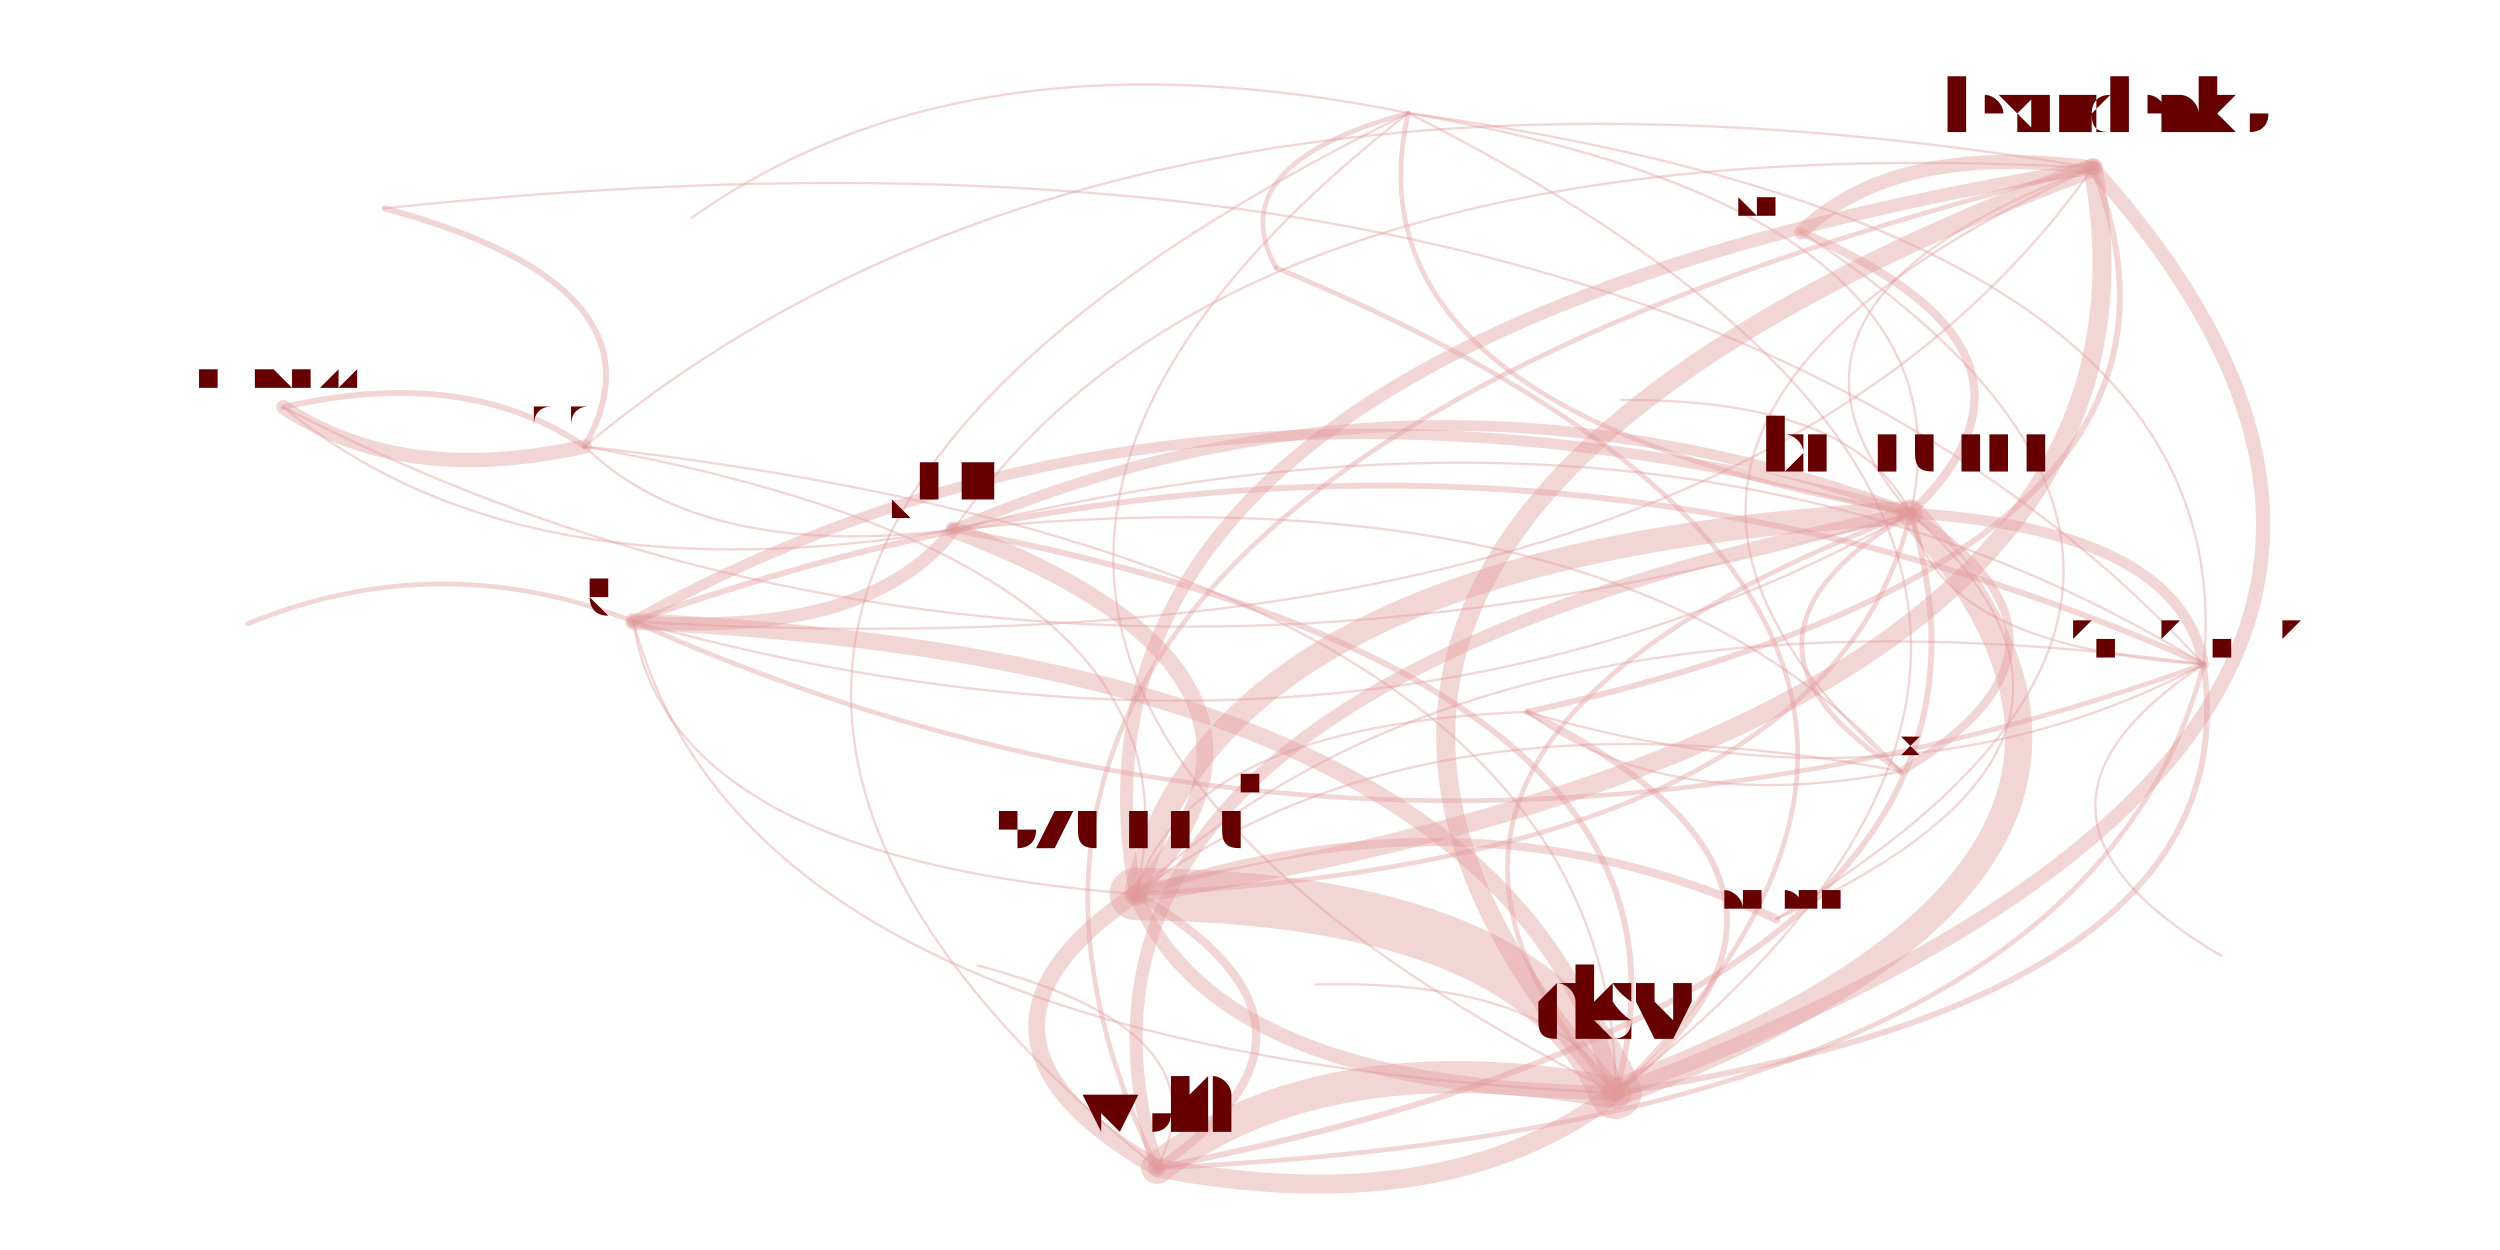
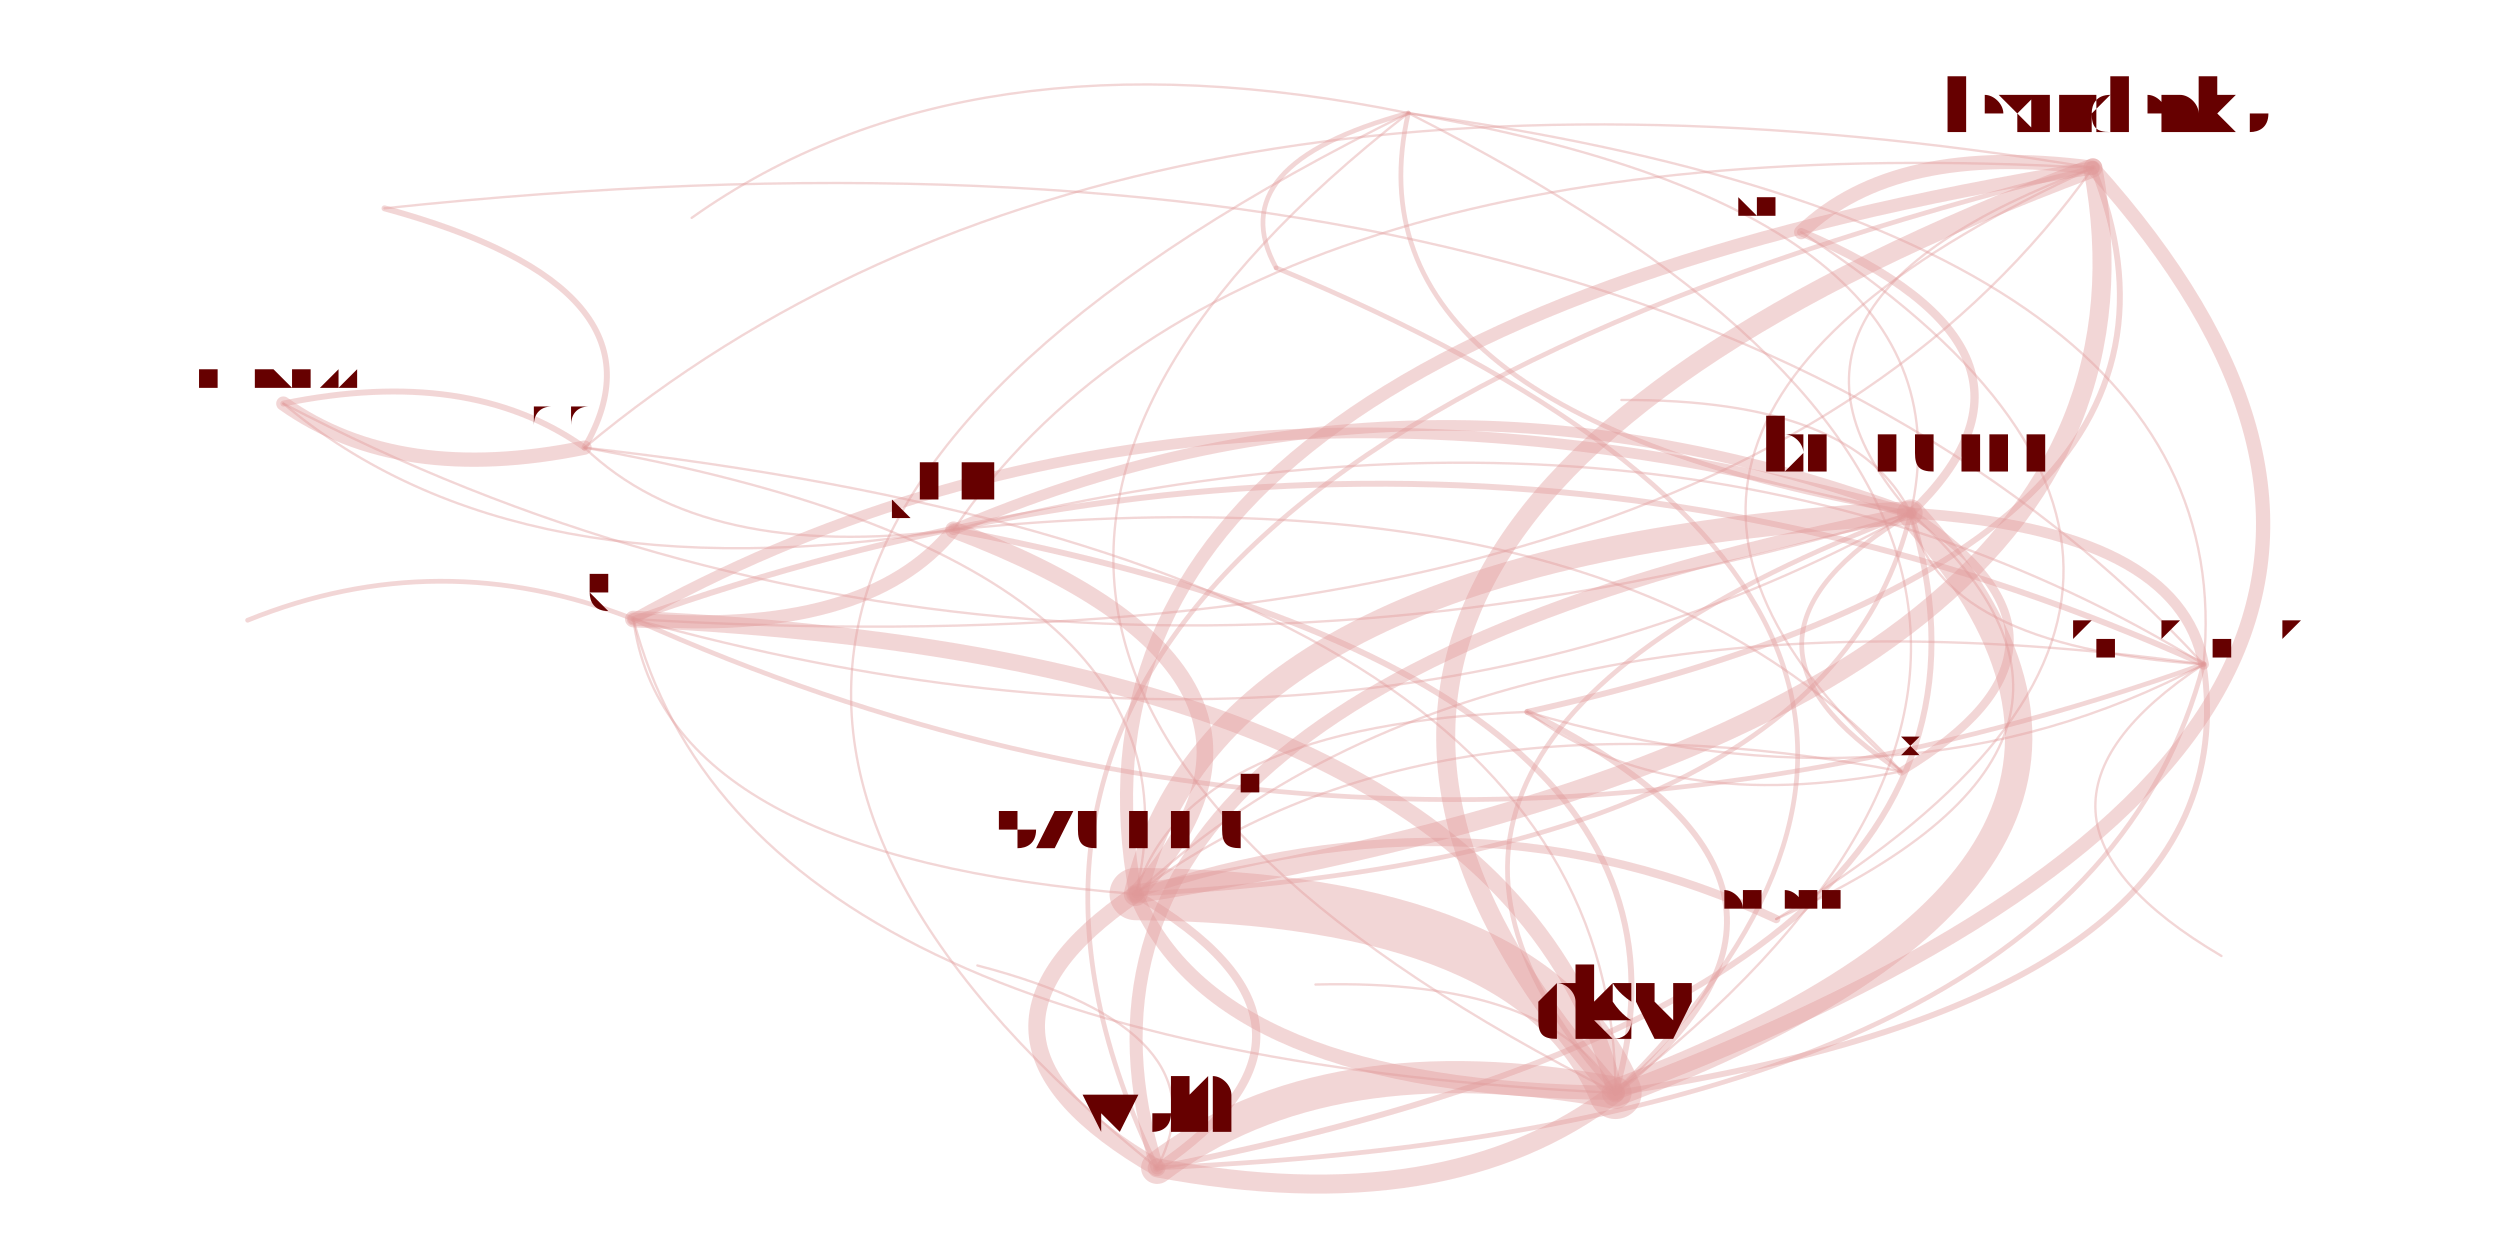
<svg xmlns="http://www.w3.org/2000/svg" width="4000" height="2000" viewBox="-0.025 -0.025 2.05 1.05">
  <style>
    path {
      fill: none;
      stroke-linecap: round;
      stroke-opacity: 0.4;
    }

    text {
      text-anchor: middle;
      alignment-baseline: hanging;
    }
  </style>
  <g opacity="0.4">
    <path d="M1.708 0.116 Q0.817 0.260 0.904 0.726" stroke="hsl(0.0,100%,35%)" stroke-width="0.011" />
    <path d="M1.708 0.116 Q1.400 0.230 1.555 0.406" stroke="hsl(0.0,100%,35%)" stroke-width="0.002" />
    <path d="M1.708 0.116 Q0.642 0.379 0.922 0.956" stroke="hsl(0.0,100%,35%)" stroke-width="0.004" />
    <path d="M1.708 0.116 Q0.886 0.424 1.307 0.893" stroke="hsl(0.0,100%,35%)" stroke-width="0.016" />
    <path d="M1.708 0.116 Q0.986 0.076 0.751 0.420" stroke="hsl(0.0,100%,35%)" stroke-width="0.002" />
    <path d="M1.708 0.116 Q1.542 0.094 1.463 0.170" stroke="hsl(0.0,100%,35%)" stroke-width="0.012" />
    <path d="M1.708 0.116 Q1.221 0.337 1.547 0.623" stroke="hsl(0.0,100%,35%)" stroke-width="0.002" />
-     <path d="M1.708 0.116 Q0.888 -0.021 0.441 0.350" stroke="hsl(0.0,100%,35%)" stroke-width="0.002" />
+     <path d="M1.708 0.116 Q0.886 -0.020 0.441 0.351" stroke="hsl(0.0,100%,35%)" stroke-width="0.002" />
    <path d="M0.904 0.726 Q1.073 0.542 0.751 0.420" stroke="hsl(0.0,100%,35%)" stroke-width="0.014" />
    <path d="M0.904 0.726 Q1.795 0.582 1.708 0.116" stroke="hsl(0.0,100%,35%)" stroke-width="0.016" />
    <path d="M0.904 0.726 Q1.486 0.696 1.555 0.406" stroke="hsl(0.0,100%,35%)" stroke-width="0.004" />
    <path d="M0.904 0.726 Q0.972 0.890 1.307 0.893" stroke="hsl(0.0,100%,35%)" stroke-width="0.012" />
    <path d="M0.904 0.726 Q0.729 0.845 0.922 0.956" stroke="hsl(0.0,100%,35%)" stroke-width="0.014" />
-     <path d="M0.904 0.726 Q0.974 0.446 0.441 0.350" stroke="hsl(0.0,100%,35%)" stroke-width="0.002" />
+     <path d="M0.904 0.726 Q0.973 0.446 0.441 0.351" stroke="hsl(0.0,100%,35%)" stroke-width="0.002" />
    <path d="M1.555 0.406 Q0.972 0.436 0.904 0.726" stroke="hsl(0.0,100%,35%)" stroke-width="0.02" />
    <path d="M1.555 0.406 Q1.141 0.252 0.751 0.420" stroke="hsl(0.0,100%,35%)" stroke-width="0.009" />
    <path d="M1.555 0.406 Q0.797 0.554 0.922 0.956" stroke="hsl(0.0,100%,35%)" stroke-width="0.011" />
    <path d="M1.555 0.406 Q1.508 0.310 1.312 0.311" stroke="hsl(0.0,100%,35%)" stroke-width="0.002" />
    <path d="M1.555 0.406 Q1.613 0.153 1.133 0.070" stroke="hsl(0.0,100%,35%)" stroke-width="0.002" />
    <path d="M1.555 0.406 Q1.697 0.270 1.463 0.170" stroke="hsl(0.0,100%,35%)" stroke-width="0.007" />
-     <path d="M1.555 0.406 Q0.945 0.237 0.482 0.497" stroke="hsl(0.0,100%,35%)" stroke-width="0.009" />
+     <path d="M1.555 0.406 Q0.947 0.236 0.482 0.495" stroke="hsl(0.0,100%,35%)" stroke-width="0.009" />
    <path d="M1.555 0.406 Q1.376 0.513 1.547 0.623" stroke="hsl(0.0,100%,35%)" stroke-width="0.004" />
    <path d="M1.555 0.406 Q1.041 0.600 1.307 0.893" stroke="hsl(0.0,100%,35%)" stroke-width="0.004" />
    <path d="M1.555 0.406 Q1.576 0.518 1.801 0.533" stroke="hsl(0.0,100%,35%)" stroke-width="0.002" />
    <path d="M0.922 0.956 Q1.679 0.808 1.555 0.406" stroke="hsl(0.0,100%,35%)" stroke-width="0.005" />
    <path d="M0.922 0.956 Q1.165 1.002 1.307 0.893" stroke="hsl(0.0,100%,35%)" stroke-width="0.016" />
    <path d="M0.922 0.956 Q1.700 0.921 1.801 0.533" stroke="hsl(0.0,100%,35%)" stroke-width="0.004" />
    <path d="M0.922 0.956 Q0.982 0.841 0.771 0.786" stroke="hsl(0.0,100%,35%)" stroke-width="0.002" />
    <path d="M0.922 0.956 Q1.097 0.838 0.904 0.726" stroke="hsl(0.0,100%,35%)" stroke-width="0.007" />
-     <path d="M1.307 0.893 Q1.211 0.530 0.482 0.497" stroke="hsl(0.0,100%,35%)" stroke-width="0.014" />
+     <path d="M1.307 0.893 Q1.213 0.529 0.482 0.495" stroke="hsl(0.0,100%,35%)" stroke-width="0.014" />
    <path d="M1.307 0.893 Q1.064 0.848 0.922 0.956" stroke="hsl(0.0,100%,35%)" stroke-width="0.027" />
    <path d="M1.307 0.893 Q1.821 0.699 1.555 0.406" stroke="hsl(0.0,100%,35%)" stroke-width="0.023" />
    <path d="M1.307 0.893 Q1.842 0.812 1.801 0.533" stroke="hsl(0.0,100%,35%)" stroke-width="0.005" />
    <path d="M1.307 0.893 Q1.408 0.545 0.751 0.420" stroke="hsl(0.0,100%,35%)" stroke-width="0.005" />
-     <path d="M1.307 0.893 Q1.309 0.448 0.441 0.350" stroke="hsl(0.0,100%,35%)" stroke-width="0.002" />
+     <path d="M1.307 0.893 Q1.308 0.449 0.441 0.351" stroke="hsl(0.0,100%,35%)" stroke-width="0.002" />
    <path d="M1.307 0.893 Q2.130 0.585 1.708 0.116" stroke="hsl(0.0,100%,35%)" stroke-width="0.012" />
    <path d="M1.307 0.893 Q1.239 0.729 0.904 0.726" stroke="hsl(0.0,100%,35%)" stroke-width="0.044" />
    <path d="M1.307 0.893 Q1.254 0.797 1.055 0.802" stroke="hsl(0.0,100%,35%)" stroke-width="0.002" />
    <path d="M1.307 0.893 Q1.719 0.489 1.022 0.200" stroke="hsl(0.0,100%,35%)" stroke-width="0.004" />
    <path d="M1.307 0.893 Q1.526 0.718 1.233 0.573" stroke="hsl(0.0,100%,35%)" stroke-width="0.005" />
    <path d="M1.307 0.893 Q1.879 0.447 1.133 0.070" stroke="hsl(0.0,100%,35%)" stroke-width="0.002" />
    <path d="M1.547 0.623 Q1.725 0.516 1.555 0.406" stroke="hsl(0.0,100%,35%)" stroke-width="0.007" />
    <path d="M1.547 0.623 Q1.143 0.546 0.904 0.726" stroke="hsl(0.0,100%,35%)" stroke-width="0.002" />
    <path d="M1.547 0.623 Q1.312 0.362 0.751 0.420" stroke="hsl(0.0,100%,35%)" stroke-width="0.002" />
-     <path d="M0.441 0.350 Q0.341 0.282 0.188 0.317" stroke="hsl(0.0,100%,35%)" stroke-width="0.005" />
-     <path d="M0.441 0.350 Q0.517 0.216 0.273 0.150" stroke="hsl(0.0,100%,35%)" stroke-width="0.005" />
-     <path d="M0.441 0.350 Q0.540 0.446 0.751 0.420" stroke="hsl(0.0,100%,35%)" stroke-width="0.002" />
-     <path d="M0.188 0.317 Q0.288 0.384 0.441 0.350" stroke="hsl(0.0,100%,35%)" stroke-width="0.012" />
-     <path d="M0.188 0.317 Q0.800 0.634 1.555 0.406" stroke="hsl(0.0,100%,35%)" stroke-width="0.002" />
-     <path d="M0.188 0.317 Q0.387 0.481 0.751 0.420" stroke="hsl(0.0,100%,35%)" stroke-width="0.002" />
+     <path d="M0.441 0.351 Q0.344 0.282 0.188 0.314" stroke="hsl(0.0,100%,35%)" stroke-width="0.005" />
+     <path d="M0.441 0.351 Q0.519 0.217 0.273 0.150" stroke="hsl(0.0,100%,35%)" stroke-width="0.005" />
+     <path d="M0.441 0.351 Q0.541 0.447 0.751 0.420" stroke="hsl(0.0,100%,35%)" stroke-width="0.002" />
+     <path d="M0.188 0.314 Q0.285 0.383 0.441 0.351" stroke="hsl(0.0,100%,35%)" stroke-width="0.012" />
+     <path d="M0.188 0.314 Q0.798 0.633 1.555 0.406" stroke="hsl(0.0,100%,35%)" stroke-width="0.002" />
+     <path d="M0.188 0.314 Q0.385 0.479 0.751 0.420" stroke="hsl(0.0,100%,35%)" stroke-width="0.002" />
    <path d="M1.133 0.070 Q1.075 0.322 1.555 0.406" stroke="hsl(0.0,100%,35%)" stroke-width="0.004" />
    <path d="M1.133 0.070 Q0.974 0.113 1.022 0.200" stroke="hsl(0.0,100%,35%)" stroke-width="0.004" />
    <path d="M1.133 0.070 Q0.762 -0.006 0.531 0.158" stroke="hsl(0.0,100%,35%)" stroke-width="0.002" />
    <path d="M1.133 0.070 Q0.318 0.471 0.922 0.956" stroke="hsl(0.0,100%,35%)" stroke-width="0.002" />
    <path d="M1.133 0.070 Q0.562 0.516 1.307 0.893" stroke="hsl(0.0,100%,35%)" stroke-width="0.002" />
-     <path d="M0.482 0.497 Q0.578 0.860 1.307 0.893" stroke="hsl(0.0,100%,35%)" stroke-width="0.002" />
-     <path d="M0.482 0.497 Q0.510 0.696 0.904 0.726" stroke="hsl(0.0,100%,35%)" stroke-width="0.002" />
-     <path d="M0.482 0.497 Q0.679 0.512 0.751 0.420" stroke="hsl(0.0,100%,35%)" stroke-width="0.011" />
-     <path d="M0.482 0.497 Q1.401 0.552 1.708 0.116" stroke="hsl(0.0,100%,35%)" stroke-width="0.002" />
-     <path d="M0.482 0.497 Q1.092 0.666 1.555 0.406" stroke="hsl(0.0,100%,35%)" stroke-width="0.002" />
-     <path d="M0.482 0.497 Q1.113 0.779 1.801 0.533" stroke="hsl(0.0,100%,35%)" stroke-width="0.004" />
-     <path d="M0.482 0.497 Q0.319 0.433 0.158 0.499" stroke="hsl(0.0,100%,35%)" stroke-width="0.004" />
+     <path d="M0.482 0.495 Q0.576 0.859 1.307 0.893" stroke="hsl(0.0,100%,35%)" stroke-width="0.002" />
+     <path d="M0.482 0.495 Q0.508 0.695 0.904 0.726" stroke="hsl(0.0,100%,35%)" stroke-width="0.002" />
+     <path d="M0.482 0.495 Q0.677 0.511 0.751 0.420" stroke="hsl(0.0,100%,35%)" stroke-width="0.011" />
+     <path d="M0.482 0.495 Q1.399 0.551 1.708 0.116" stroke="hsl(0.0,100%,35%)" stroke-width="0.002" />
+     <path d="M0.482 0.495 Q1.090 0.665 1.555 0.406" stroke="hsl(0.0,100%,35%)" stroke-width="0.002" />
+     <path d="M0.482 0.495 Q1.111 0.778 1.801 0.533" stroke="hsl(0.0,100%,35%)" stroke-width="0.004" />
+     <path d="M0.482 0.495 Q0.319 0.431 0.158 0.496" stroke="hsl(0.0,100%,35%)" stroke-width="0.004" />
    <path d="M1.801 0.533 Q1.780 0.420 1.555 0.406" stroke="hsl(0.0,100%,35%)" stroke-width="0.009" />
    <path d="M1.801 0.533 Q1.366 0.266 0.751 0.420" stroke="hsl(0.0,100%,35%)" stroke-width="0.002" />
    <path d="M1.801 0.533 Q1.837 0.168 1.133 0.070" stroke="hsl(0.0,100%,35%)" stroke-width="0.002" />
-     <path d="M1.801 0.533 Q1.170 0.252 0.482 0.497" stroke="hsl(0.0,100%,35%)" stroke-width="0.005" />
+     <path d="M1.801 0.533 Q1.171 0.250 0.482 0.495" stroke="hsl(0.0,100%,35%)" stroke-width="0.005" />
    <path d="M1.801 0.533 Q1.344 0.036 0.273 0.150" stroke="hsl(0.0,100%,35%)" stroke-width="0.002" />
    <path d="M1.801 0.533 Q1.612 0.658 1.816 0.778" stroke="hsl(0.0,100%,35%)" stroke-width="0.002" />
    <path d="M1.801 0.533 Q1.197 0.450 0.904 0.726" stroke="hsl(0.0,100%,35%)" stroke-width="0.002" />
    <path d="M1.233 0.573 Q1.837 0.439 1.708 0.116" stroke="hsl(0.0,100%,35%)" stroke-width="0.005" />
    <path d="M1.233 0.573 Q1.350 0.661 1.547 0.623" stroke="hsl(0.0,100%,35%)" stroke-width="0.002" />
    <path d="M1.233 0.573 Q0.946 0.584 0.904 0.726" stroke="hsl(0.0,100%,35%)" stroke-width="0.002" />
    <path d="M1.233 0.573 Q1.549 0.667 1.801 0.533" stroke="hsl(0.0,100%,35%)" stroke-width="0.002" />
    <path d="M1.442 0.747 Q1.189 0.629 0.904 0.726" stroke="hsl(0.0,100%,35%)" stroke-width="0.007" />
    <path d="M1.442 0.747 Q1.772 0.599 1.555 0.406" stroke="hsl(0.0,100%,35%)" stroke-width="0.002" />
    <path d="M1.442 0.747 Q1.914 0.463 1.463 0.170" stroke="hsl(0.0,100%,35%)" stroke-width="0.002" />
  </g>
  <text x="1.708" y="0.086" font-size="0.06" fill="hsl(0.0,100%,20%)">alexrudenko</text>
  <text x="0.904" y="0.686" font-size="0.081" fill="hsl(0.0,100%,20%)">szuend</text>
  <text x="1.555" y="0.369" font-size="0.073" fill="hsl(0.0,100%,20%)">bmeurer</text>
  <text x="0.922" y="0.926" font-size="0.061" fill="hsl(0.0,100%,20%)">wolfi</text>
  <text x="1.307" y="0.848" font-size="0.091" fill="hsl(0.0,100%,20%)">dsv</text>
  <text x="0.751" y="0.397" font-size="0.045" fill="hsl(0.0,100%,20%)">pfaffe</text>
  <text x="1.463" y="0.155" font-size="0.03" fill="hsl(0.0,100%,20%)">yangguo</text>
  <text x="1.547" y="0.610" font-size="0.027" fill="hsl(0.0,100%,20%)">nvitkov</text>
-   <text x="0.441" y="0.332" font-size="0.035" fill="hsl(0.0,100%,20%)">andoli</text>
-   <text x="0.188" y="0.302" font-size="0.03" fill="hsl(0.0,100%,20%)">alinavarkki</text>
+   <text x="0.441" y="0.333" font-size="0.035" fill="hsl(0.0,100%,20%)">andoli</text>
+   <text x="0.188" y="0.299" font-size="0.03" fill="hsl(0.0,100%,20%)">alinavarkki</text>
  <text x="0.273" y="0.141" font-size="0.017" fill="hsl(0.0,100%,20%)">nancyly</text>
  <text x="1.312" y="0.307" font-size="0.009" fill="hsl(0.0,100%,20%)">mathias</text>
  <text x="1.133" y="0.056" font-size="0.027" fill="hsl(0.0,100%,20%)">jec</text>
-   <text x="0.482" y="0.474" font-size="0.047" fill="hsl(0.0,100%,20%)">ergunsh</text>
+   <text x="0.482" y="0.472" font-size="0.047" fill="hsl(0.0,100%,20%)">ergunsh</text>
  <text x="1.801" y="0.513" font-size="0.04" fill="hsl(0.0,100%,20%)">kprokopenko</text>
  <text x="1.055" y="0.797" font-size="0.009" fill="hsl(0.0,100%,20%)">asraine</text>
  <text x="1.022" y="0.191" font-size="0.017" fill="hsl(0.0,100%,20%)">changhaohan</text>
  <text x="1.233" y="0.560" font-size="0.026" fill="hsl(0.0,100%,20%)">jrandolf</text>
-   <text x="0.158" y="0.493" font-size="0.012" fill="hsl(0.0,100%,20%)">liviurau</text>
+   <text x="0.158" y="0.490" font-size="0.012" fill="hsl(0.0,100%,20%)">liviurau</text>
  <text x="0.531" y="0.154" font-size="0.009" fill="hsl(0.0,100%,20%)">semel</text>
  <text x="1.816" y="0.773" font-size="0.009" fill="hsl(0.0,100%,20%)">leese</text>
  <text x="1.442" y="0.737" font-size="0.021" fill="hsl(0.0,100%,20%)">seth.brenith</text>
  <text x="0.771" y="0.782" font-size="0.009" fill="hsl(0.0,100%,20%)">shuuran</text>
</svg>
